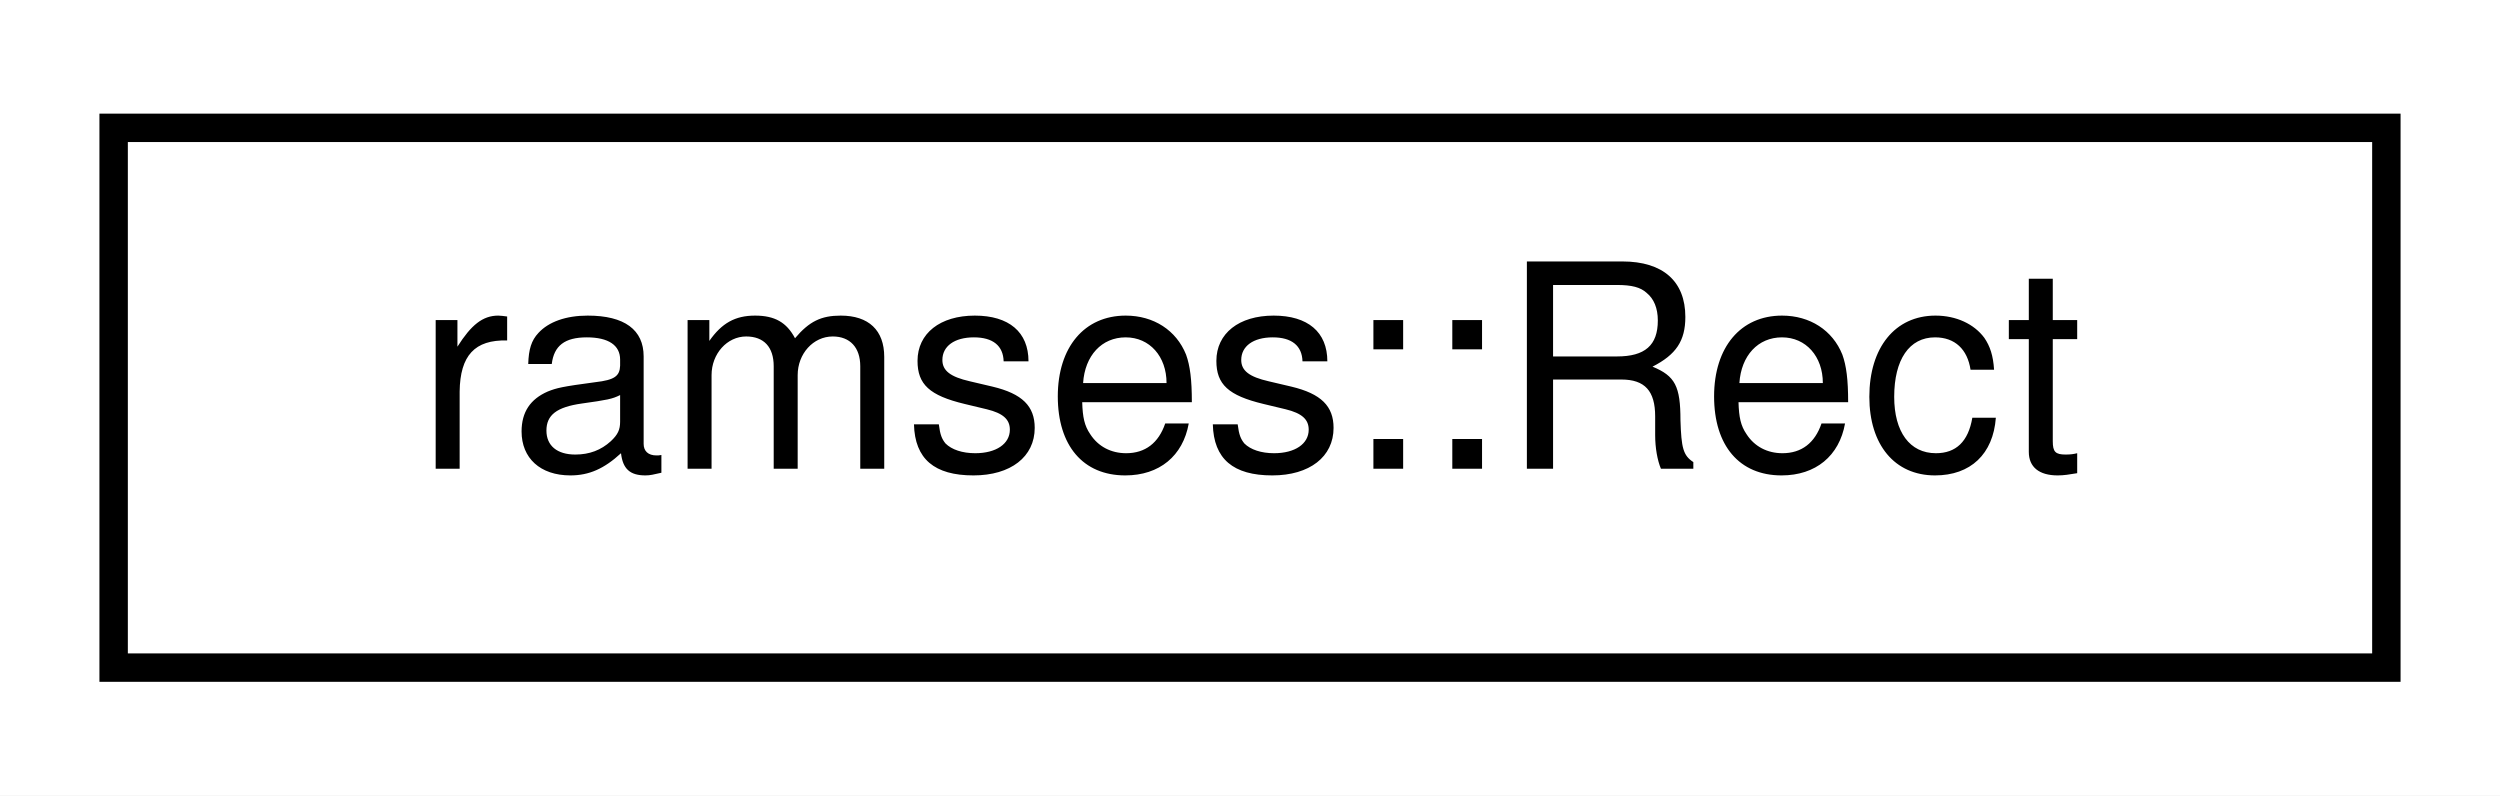
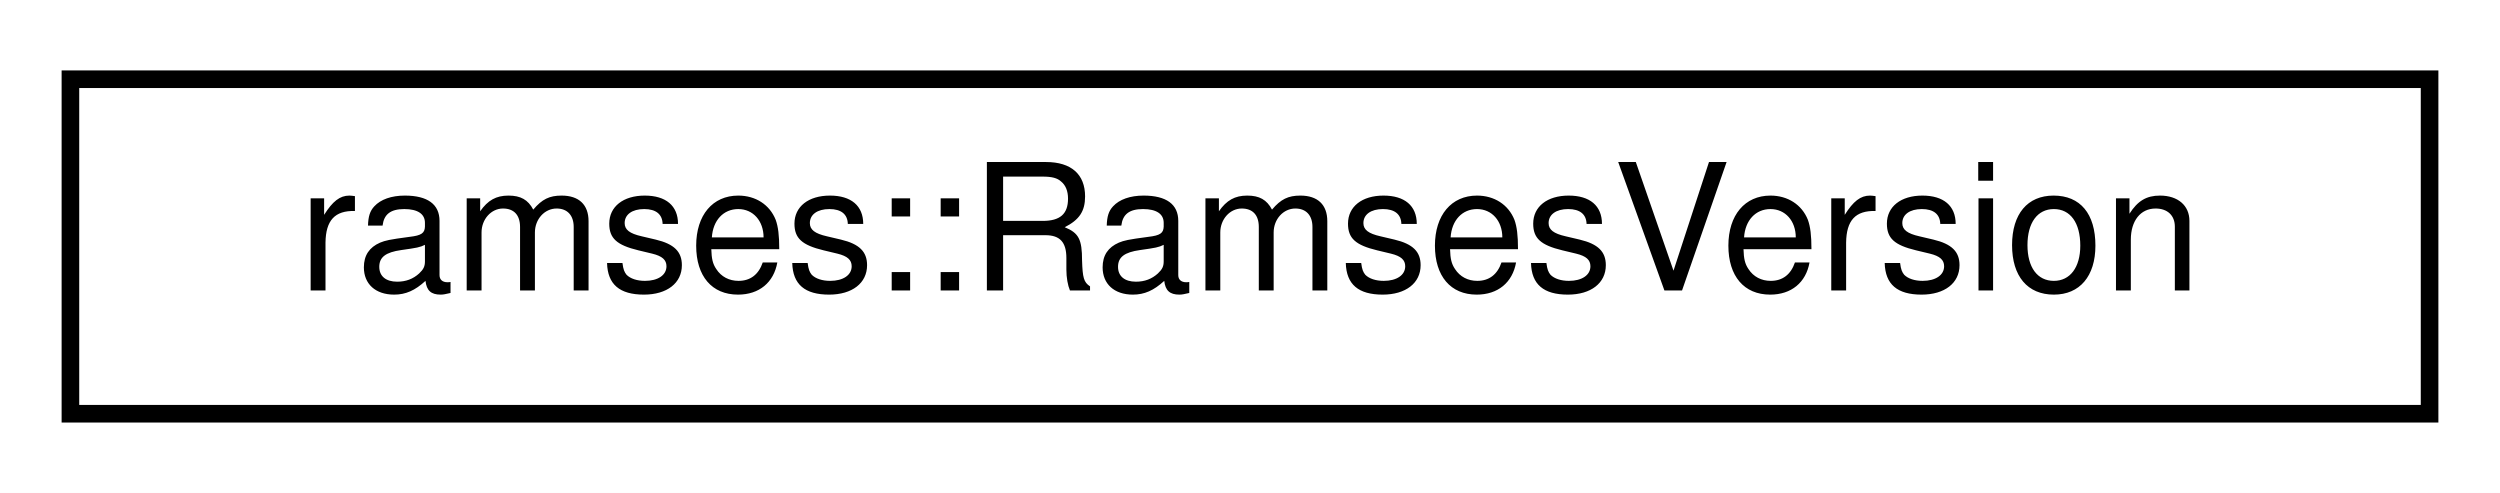
- <svg xmlns="http://www.w3.org/2000/svg" xmlns:xlink="http://www.w3.org/1999/xlink" width="88pt" height="28pt" viewBox="0.00 0.00 88.00 28.00">
+ <svg xmlns="http://www.w3.org/2000/svg" xmlns:xlink="http://www.w3.org/1999/xlink" width="142pt" height="28pt" viewBox="0.00 0.00 142.00 28.00">
  <g id="graph0" class="graph" transform="scale(1 1) rotate(0) translate(4 24)">
-     <polygon fill="white" stroke="transparent" points="-4,4 -4,-24 84,-24 84,4 -4,4" />
+     <polygon fill="white" stroke="transparent" points="-4,4 -4,-24 138,-24 138,4 -4,4" />
    <g id="node1" class="node">
      <g id="a_node1">
-         <a xlink:href="structramses_1_1Rect.html" target="_top" xlink:title="Rectangle consisting of x, y, width, height.">
-           <polygon fill="white" stroke="black" points="0,-0.5 0,-19.5 80,-19.5 80,-0.5 0,-0.5" />
-           <text text-anchor="middle" x="40" y="-7.5" font-family="Helvetica,sans-Serif" font-size="10.00">ramses::Rect</text>
+         <a xlink:href="structramses_1_1RamsesVersion.html" target="_top" xlink:title="Ramses version information.">
+           <polygon fill="white" stroke="black" points="0,-0.5 0,-19.5 134,-19.5 134,-0.5 0,-0.5" />
+           <text text-anchor="middle" x="67" y="-7.5" font-family="Helvetica,sans-Serif" font-size="10.00">ramses::RamsesVersion</text>
        </a>
      </g>
    </g>
  </g>
</svg>
